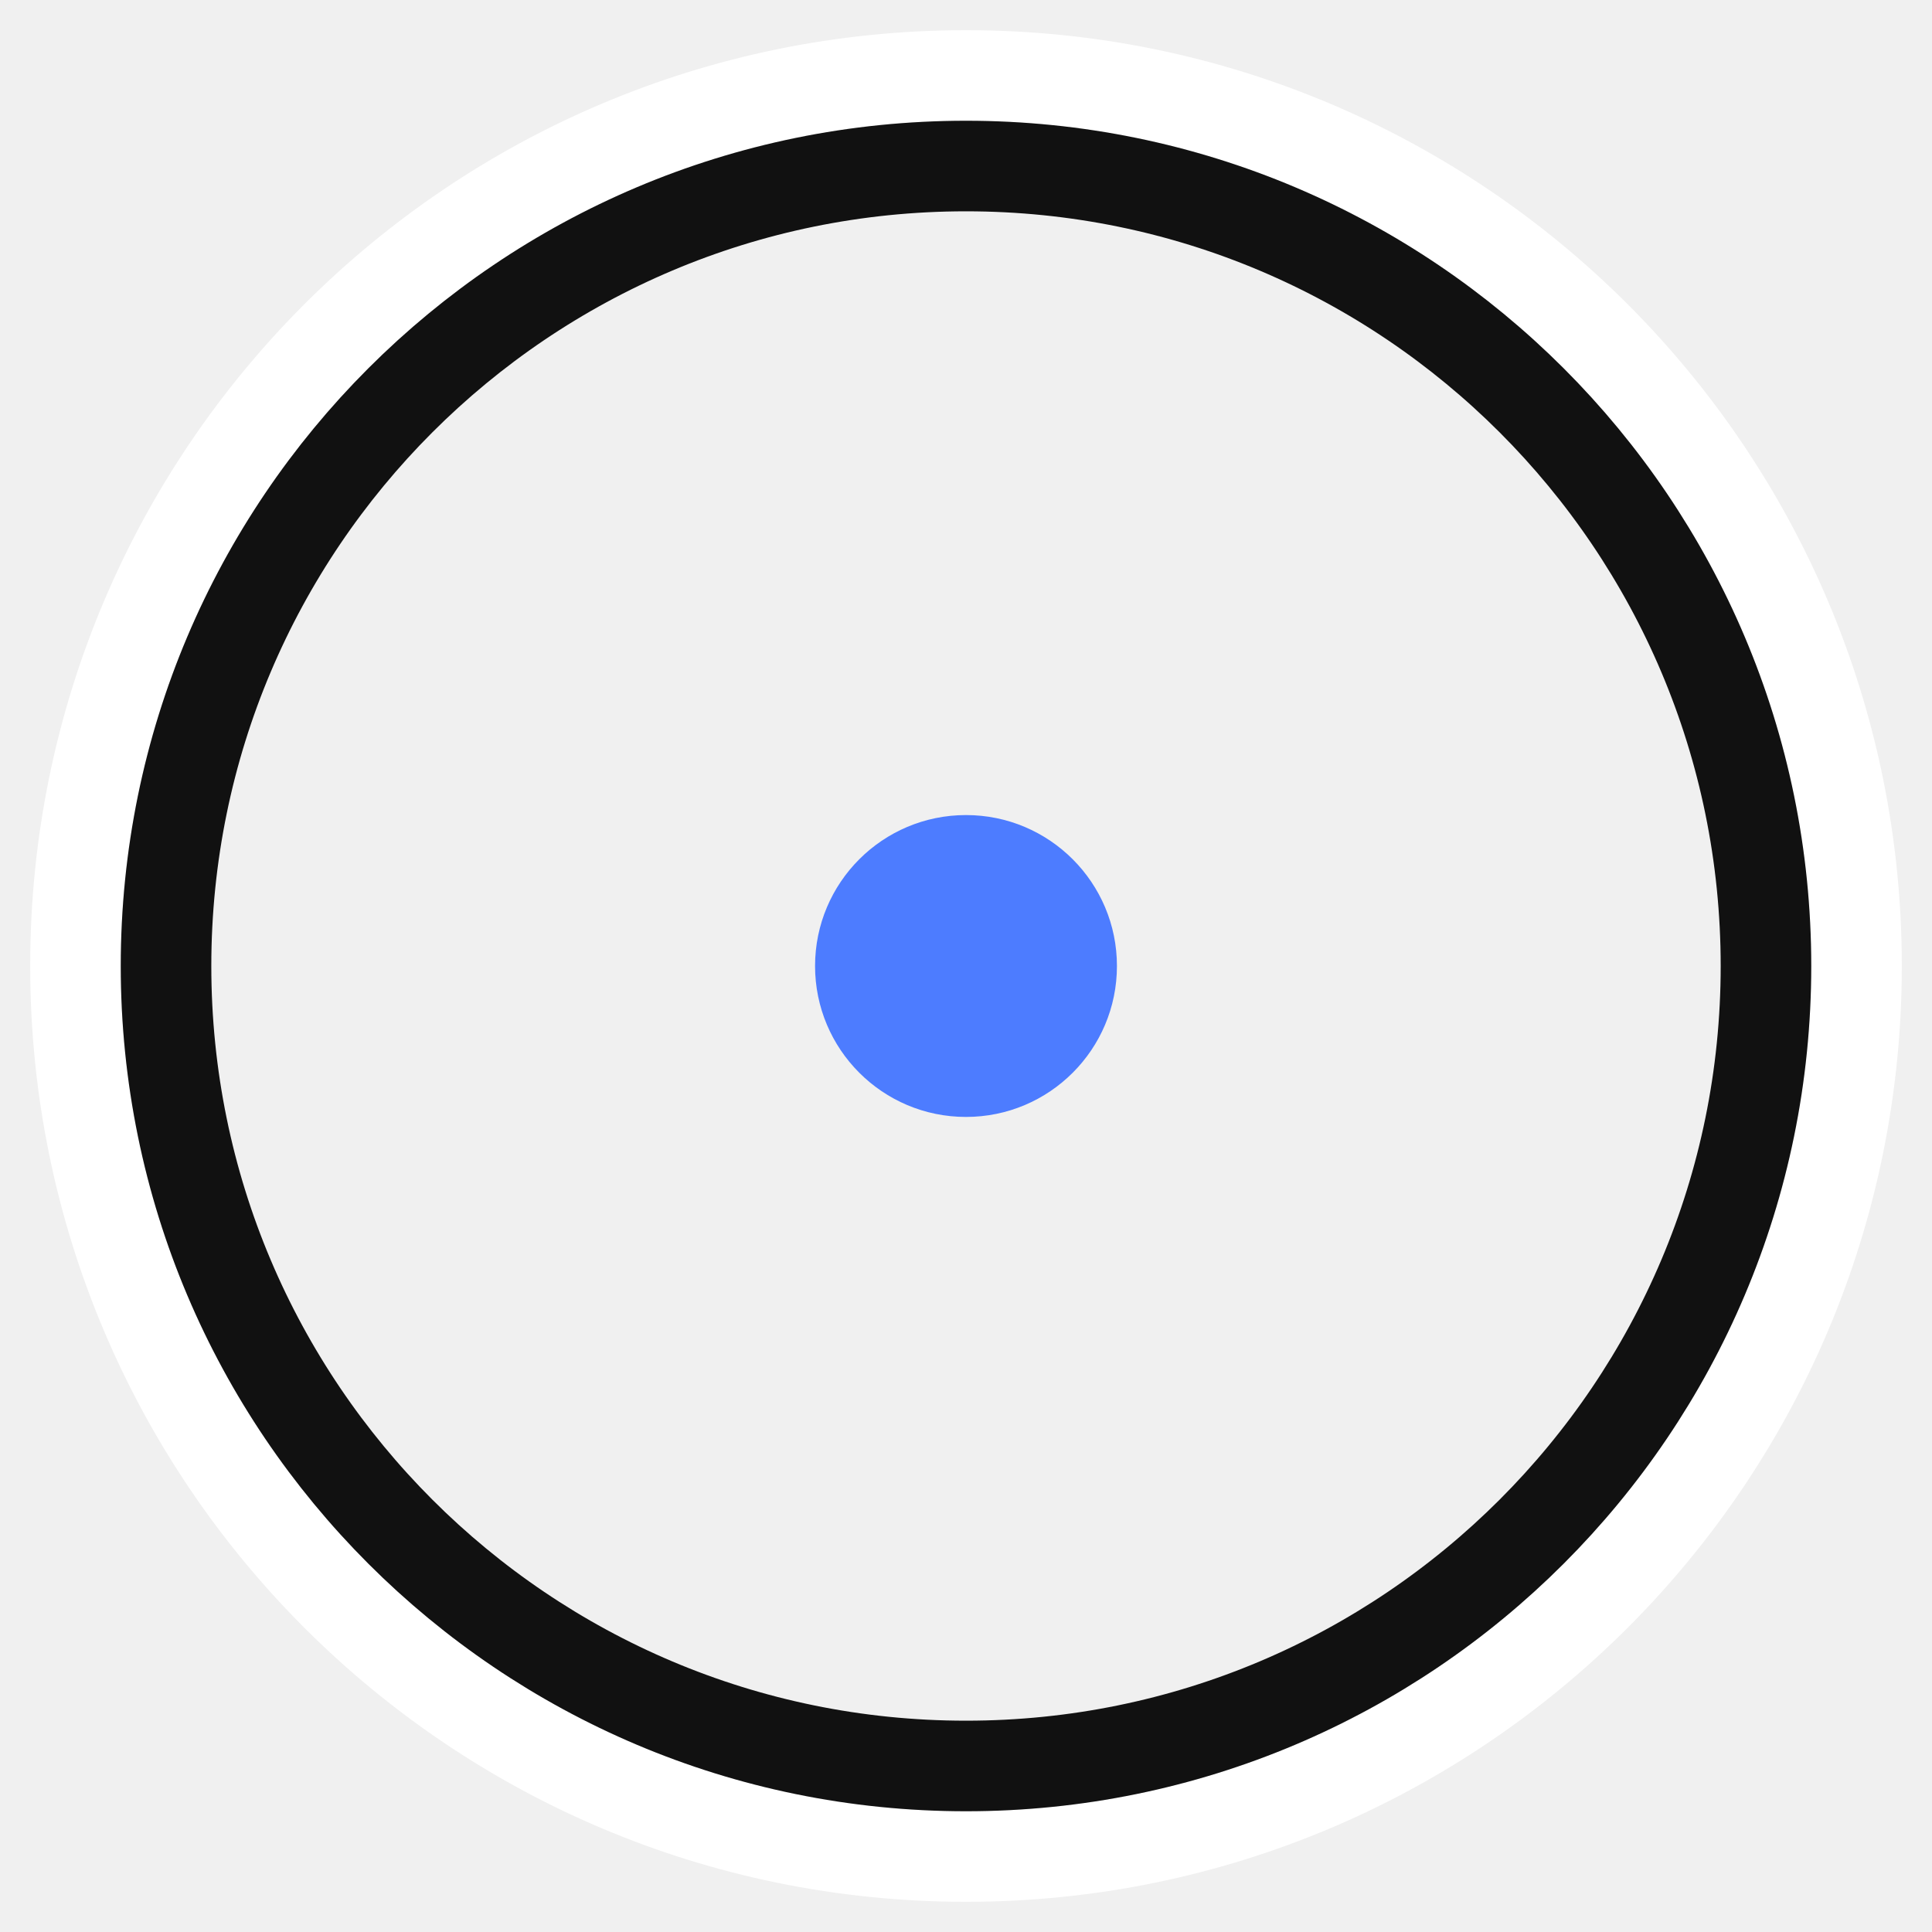
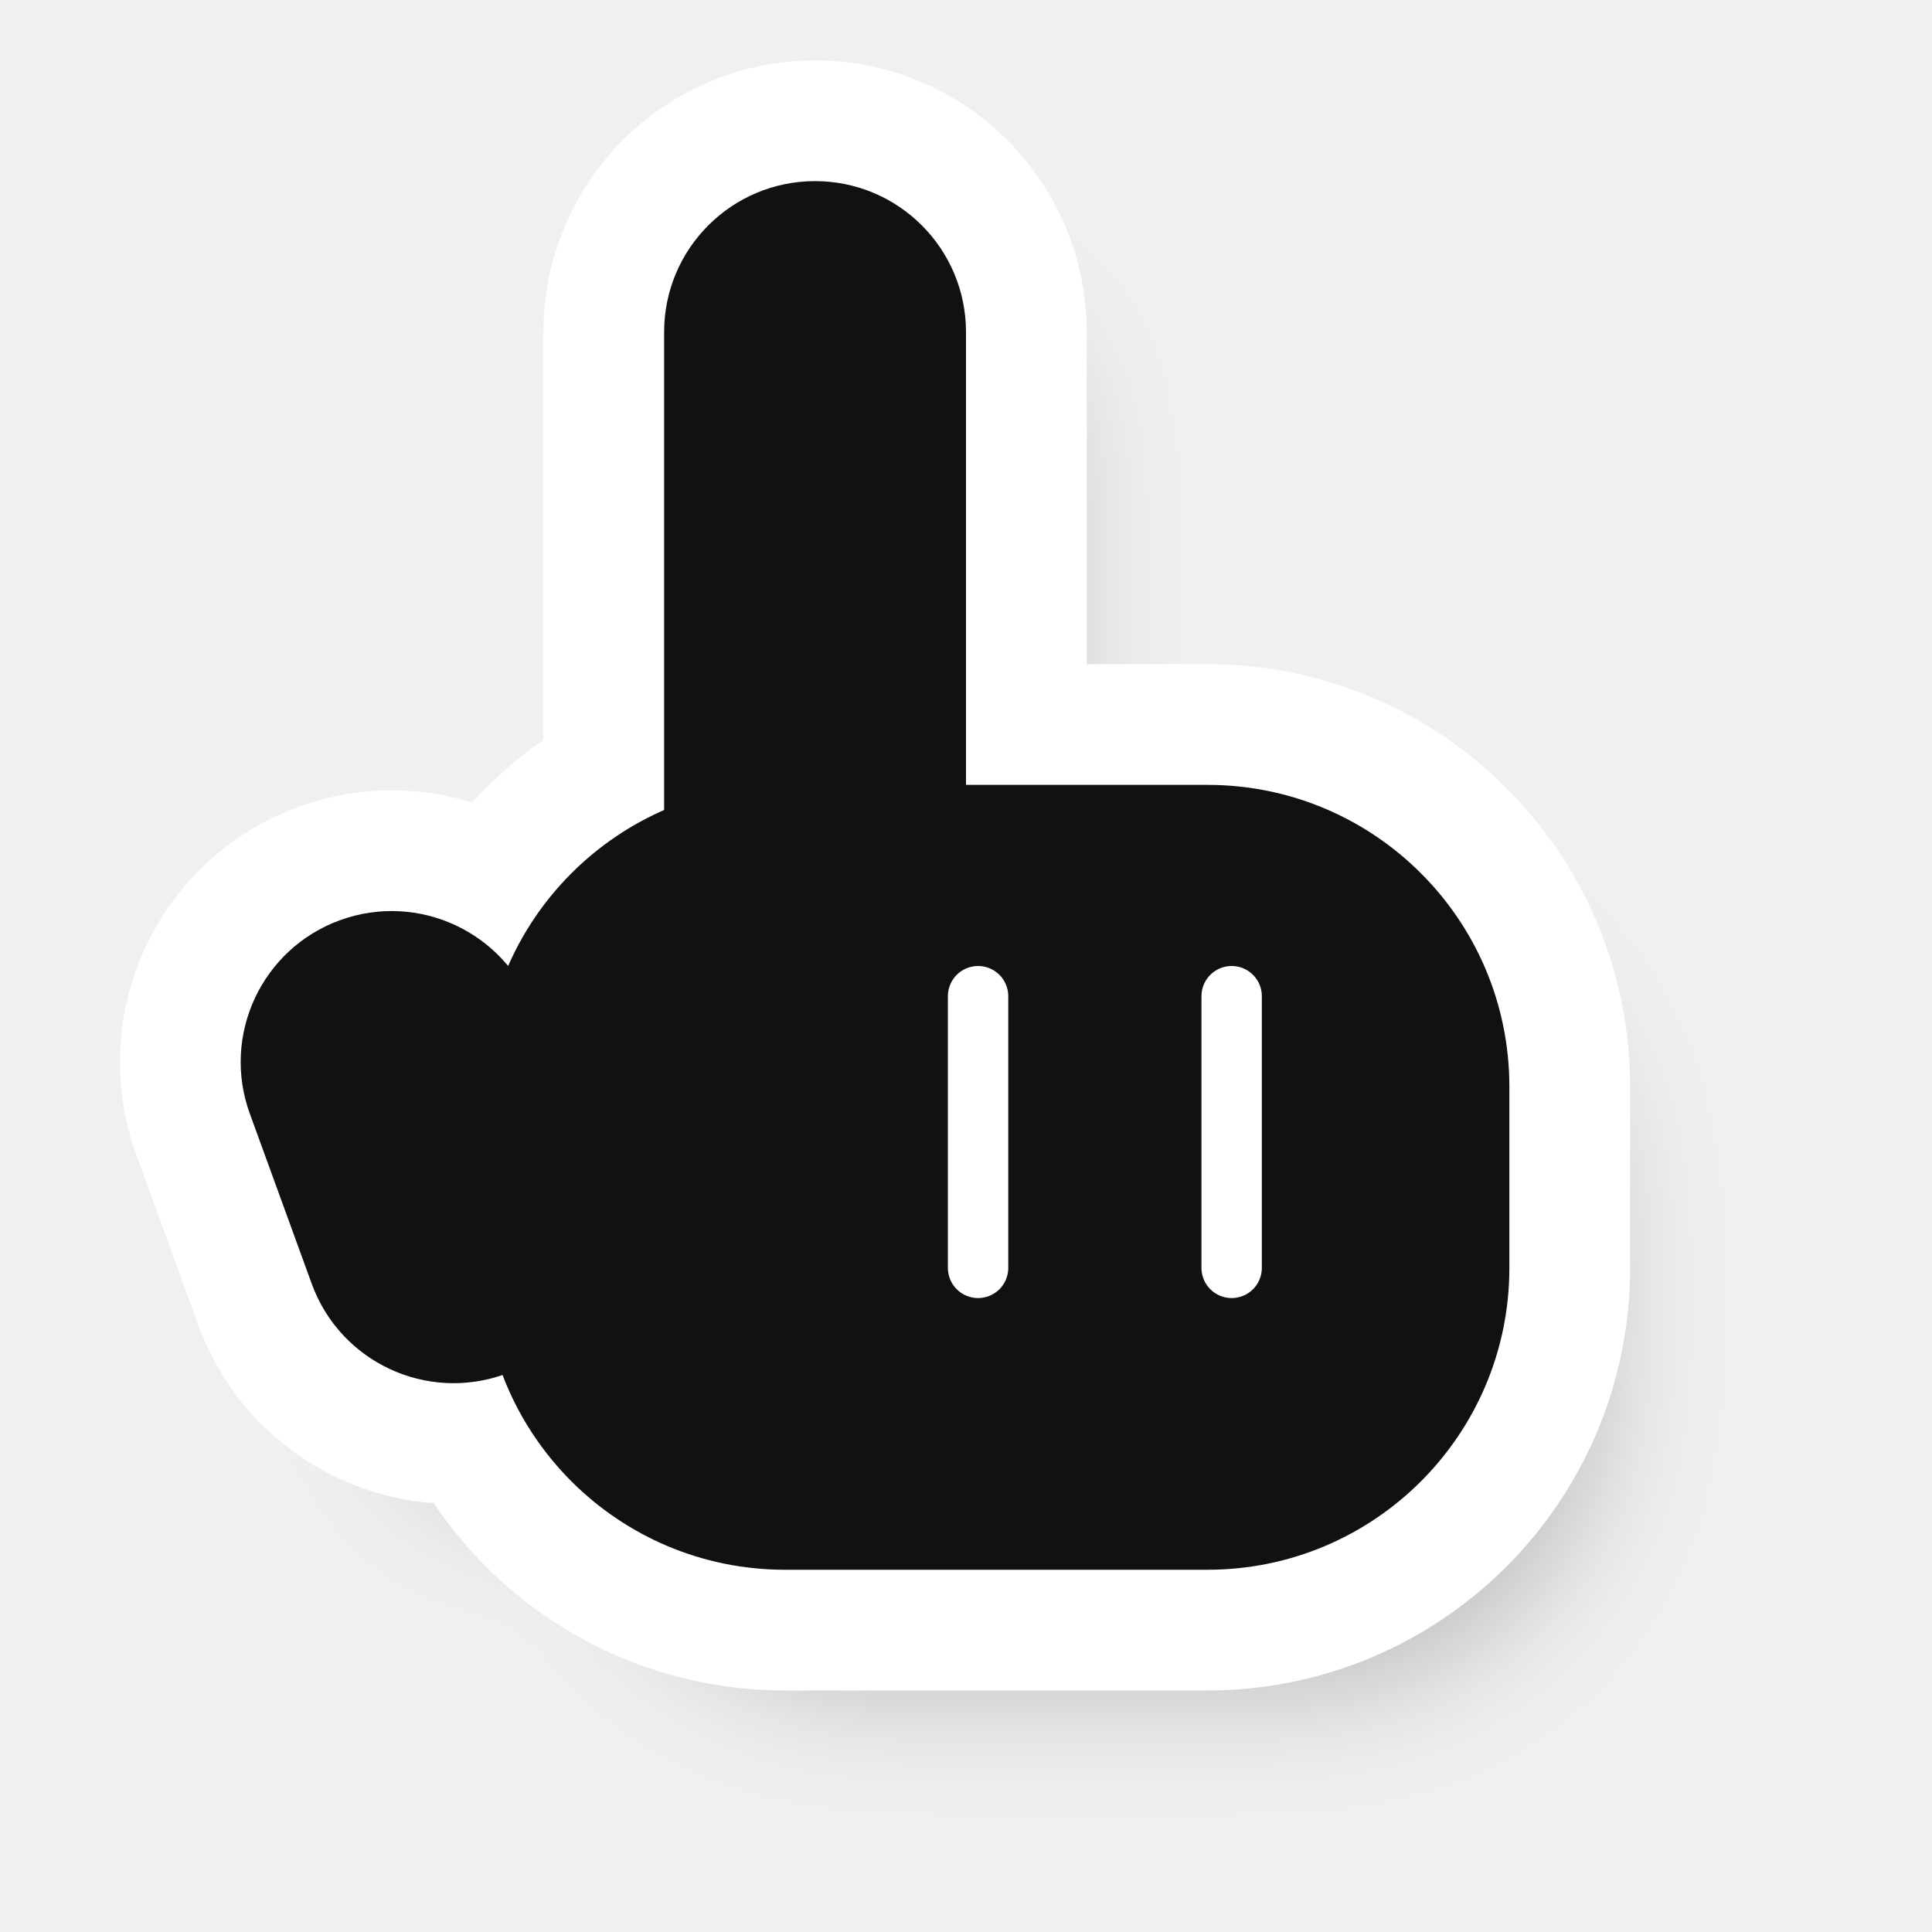
<svg xmlns="http://www.w3.org/2000/svg" width="32" height="32" viewBox="0 0 32 32">
-   <circle cx="16" cy="16" r="14.75" fill="none" stroke="#fff" stroke-width="1.5" />
-   <circle cx="16" cy="16" r="13.25" fill="none" stroke="#111" stroke-width="1.5" />
-   <circle cx="16" cy="16" r="2.5" fill="#4D7CFF" />
+   <defs>
+     <filter id="s" x="-30%" y="-30%" width="160%" height="160%">
+       <feGaussianBlur stdDeviation="1" />
+     </filter>
+     <g id="h">
+       <rect x="11" y="3" width="5" height="15" rx="2.5" />
+       <rect x="8" y="13" width="17" height="13" rx="5" />
+       <rect x="4.5" y="15" width="5" height="8" rx="2.5" transform="rotate(-20 7 19)" />
+     </g>
+   </defs>
+   <use href="#h" transform="translate(1.5 2)" fill="#000" opacity=".22" filter="url(#s)" />
+   <use href="#h" fill="#fff" stroke="#fff" stroke-width="4" stroke-linejoin="round" />
+   <use href="#h" fill="#111" />
+   <path d="M16.2 16.5v4.5M20.4 16.5v4.5" stroke="#fff" stroke-width="1" stroke-linecap="round" />
</svg>
